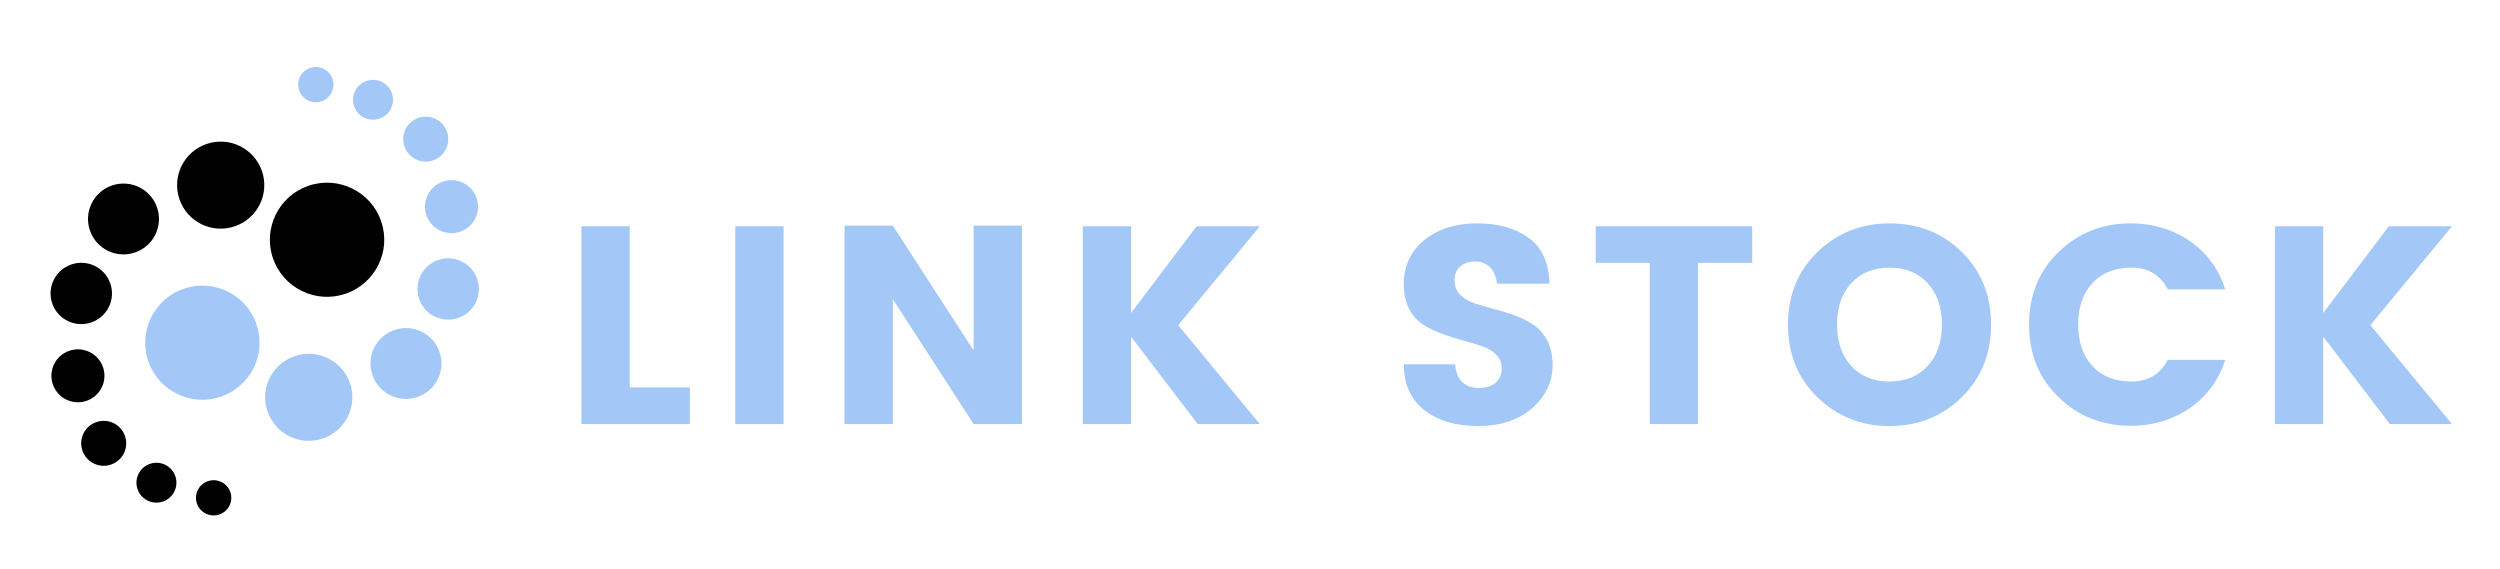
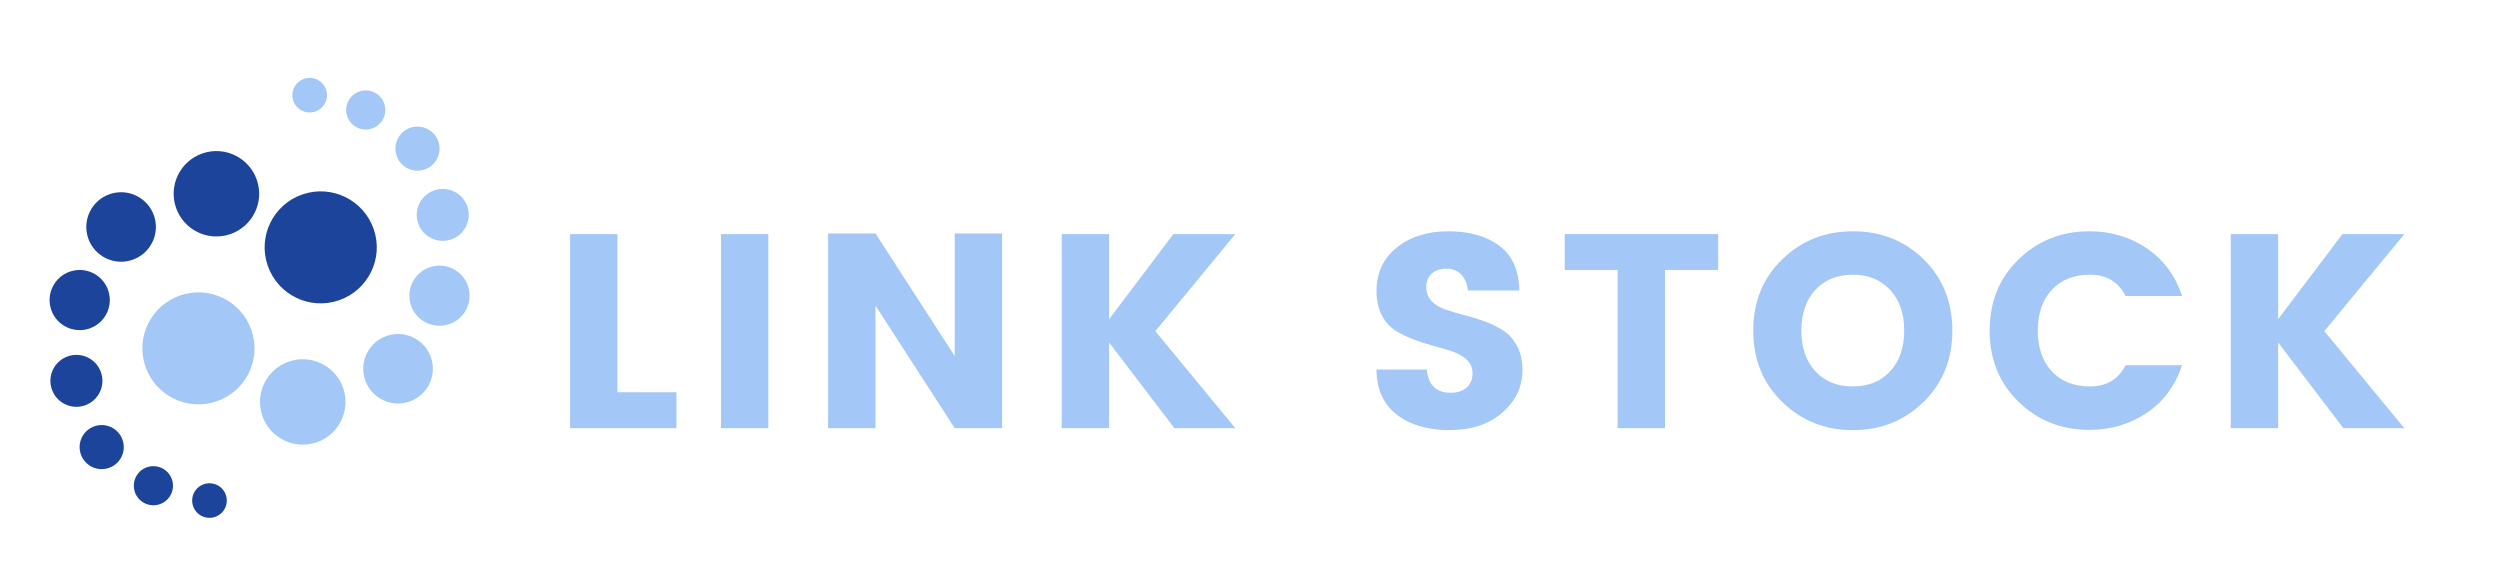
- <svg xmlns="http://www.w3.org/2000/svg" width="396" height="90" xml:space="preserve" overflow="hidden">
-   <g transform="translate(-432 -278)">
+ <svg xmlns="http://www.w3.org/2000/svg" width="404" height="94" xml:space="preserve" overflow="hidden">
+   <g transform="translate(-432 -276)">
    <g>
-       <path d="M74.594 190.777C78.194 189.544 82.115 191.463 83.348 195.062 84.586 198.662 82.666 202.583 79.062 203.816 75.463 205.054 71.541 203.135 70.309 199.53 69.076 195.931 70.995 192.009 74.594 190.777ZM90.713 197.398C95.435 195.78 100.574 198.298 102.197 203.02 103.814 207.743 101.297 212.881 96.574 214.499 91.852 216.122 86.713 213.604 85.095 208.882 83.473 204.159 85.99 199.015 90.713 197.398ZM74.808 244.187C76.264 243.688 77.855 244.463 78.355 245.924 78.854 247.38 78.079 248.967 76.618 249.466 75.161 249.965 73.575 249.19 73.076 247.734 72.571 246.273 73.351 244.686 74.808 244.187ZM65.648 241.446C67.297 240.879 69.091 241.758 69.659 243.407 70.225 245.055 69.346 246.85 67.698 247.417 66.044 247.984 64.249 247.105 63.682 245.456 63.121 243.802 64 242.008 65.648 241.441ZM57.181 234.83C59.043 234.19 61.066 235.184 61.701 237.041 62.34 238.903 61.352 240.926 59.49 241.56 57.628 242.2 55.605 241.207 54.971 239.35 54.331 237.488 55.324 235.465 57.181 234.83ZM52.901 223.533C55.09 222.784 57.477 223.949 58.226 226.139 58.981 228.329 57.81 230.716 55.621 231.465 53.431 232.219 51.049 231.049 50.295 228.859 49.546 226.67 50.711 224.282 52.901 223.533ZM53.213 209.865C55.751 208.991 58.513 210.343 59.381 212.881 60.25 215.42 58.903 218.181 56.364 219.05 53.826 219.919 51.065 218.566 50.196 216.028 49.327 213.495 50.68 210.733 53.213 209.865ZM59.646 197.351C62.575 196.347 65.768 197.907 66.772 200.841 67.776 203.769 66.215 206.963 63.282 207.966 60.354 208.97 57.16 207.41 56.156 204.476 55.153 201.548 56.713 198.355 59.646 197.351Z" fill-rule="evenodd" transform="matrix(1.00201 0 0 1 389.974 110.028)" />
+       <path d="M74.666 190.96C78.269 189.727 82.194 191.648 83.428 195.25 84.667 198.853 82.746 202.778 79.138 204.012 75.536 205.251 71.61 203.33 70.376 199.722 69.142 196.12 71.064 192.194 74.666 190.96ZM90.8 197.588C95.527 195.969 100.671 198.488 102.295 203.216 103.914 207.943 101.394 213.086 96.667 214.706 91.94 216.33 86.796 213.81 85.177 209.083 83.553 204.356 86.073 199.207 90.8 197.588ZM74.88 244.422C76.337 243.922 77.93 244.698 78.43 246.161 78.93 247.619 78.154 249.206 76.691 249.706 75.234 250.206 73.646 249.43 73.146 247.973 72.641 246.51 73.422 244.922 74.88 244.422ZM65.712 241.678C67.362 241.111 69.158 241.991 69.725 243.641 70.293 245.291 69.413 247.088 67.763 247.655 66.107 248.222 64.311 247.343 63.744 245.692 63.181 244.037 64.061 242.241 65.712 241.673ZM57.236 235.056C59.1 234.416 61.125 235.41 61.76 237.269 62.401 239.133 61.411 241.158 59.548 241.793 57.684 242.433 55.659 241.439 55.023 239.58 54.383 237.717 55.377 235.691 57.236 235.056ZM52.951 223.749C55.143 222.999 57.533 224.165 58.282 226.357 59.037 228.549 57.866 230.938 55.674 231.688 53.482 232.443 51.098 231.271 50.343 229.08 49.593 226.888 50.76 224.498 52.951 223.749ZM53.264 210.067C55.804 209.192 58.569 210.546 59.438 213.086 60.308 215.627 58.959 218.391 56.419 219.261 53.878 220.13 51.114 218.777 50.244 216.236 49.375 213.701 50.728 210.936 53.264 210.067ZM59.704 197.541C62.635 196.536 65.831 198.098 66.836 201.034 67.841 203.965 66.279 207.162 63.343 208.167 60.412 209.171 57.215 207.61 56.211 204.673 55.206 201.742 56.767 198.546 59.704 197.541Z" fill="#1D449B" fill-rule="evenodd" transform="matrix(1.00143 0 0 1 389.958 109.826)" />
    </g>
    <g>
-       <path d="M92.985 237.425C89.381 238.663 85.465 236.744 84.232 233.14 82.994 229.541 84.913 225.619 88.518 224.386 92.117 223.154 96.038 225.073 97.271 228.672 98.504 232.271 96.585 236.193 92.985 237.425ZM76.867 230.804C72.145 232.427 67.006 229.91 65.383 225.187 63.766 220.465 66.283 215.321 71.005 213.703 75.728 212.086 80.867 214.603 82.484 219.326 84.107 224.048 81.59 229.187 76.867 230.804ZM92.772 184.02C91.316 184.52 89.73 183.74 89.225 182.283 88.726 180.827 89.506 179.235 90.962 178.736 92.418 178.237 94.01 179.017 94.509 180.473 95.009 181.93 94.234 183.521 92.772 184.02ZM101.931 186.761C100.283 187.328 98.488 186.449 97.921 184.801 97.354 183.147 98.233 181.352 99.887 180.785 101.536 180.224 103.33 181.103 103.897 182.751 104.464 184.4 103.58 186.195 101.931 186.761ZM110.399 193.377C108.537 194.017 106.514 193.024 105.879 191.162 105.239 189.305 106.233 187.282 108.089 186.642 109.951 186.007 111.975 186.995 112.614 188.857 113.249 190.714 112.261 192.743 110.399 193.377ZM114.679 204.674C112.49 205.423 110.102 204.258 109.353 202.063 108.599 199.873 109.769 197.491 111.959 196.742 114.149 195.988 116.531 197.158 117.285 199.348 118.034 201.538 116.869 203.925 114.679 204.674ZM114.367 218.343C111.829 219.211 109.067 217.864 108.199 215.326 107.33 212.788 108.682 210.026 111.215 209.157 113.753 208.289 116.515 209.641 117.384 212.174 118.252 214.712 116.905 217.474 114.367 218.343ZM107.933 230.856C105.005 231.86 101.812 230.3 100.808 227.367 99.804 224.433 101.364 221.245 104.298 220.241 107.226 219.237 110.42 220.798 111.423 223.731 112.427 226.659 110.867 229.853 107.933 230.856Z" fill="#A3C7F7" fill-rule="evenodd" transform="matrix(1.00201 0 0 1 389.974 110.028)" />
+       <path d="M93.075 237.654C89.467 238.893 85.547 236.972 84.313 233.364 83.074 229.762 84.995 225.836 88.603 224.602 92.206 223.368 96.131 225.29 97.365 228.892 98.599 232.495 96.678 236.42 93.075 237.654ZM76.941 231.027C72.214 232.651 67.07 230.131 65.446 225.404 63.827 220.677 66.347 215.528 71.074 213.909 75.801 212.29 80.945 214.81 82.564 219.537 84.188 224.264 81.668 229.408 76.941 231.027ZM92.862 184.198C91.404 184.697 89.816 183.917 89.311 182.459 88.811 181.001 89.592 179.408 91.05 178.908 92.507 178.408 94.101 179.189 94.6 180.647 95.1 182.105 94.324 183.698 92.862 184.198ZM102.029 186.941C100.379 187.509 98.583 186.629 98.016 184.979 97.448 183.323 98.328 181.527 99.984 180.959 101.634 180.397 103.43 181.277 103.997 182.927 104.565 184.578 103.68 186.374 102.029 186.941ZM110.505 193.563C108.641 194.204 106.616 193.209 105.981 191.346 105.341 189.487 106.335 187.462 108.194 186.822 110.057 186.186 112.083 187.176 112.723 189.039 113.358 190.898 112.369 192.928 110.505 193.563ZM114.79 204.871C112.598 205.621 110.208 204.455 109.459 202.258 108.704 200.066 109.875 197.682 112.067 196.932 114.259 196.177 116.643 197.348 117.398 199.54 118.148 201.732 116.981 204.121 114.79 204.871ZM114.477 218.553C111.937 219.422 109.172 218.074 108.303 215.533 107.433 212.993 108.787 210.228 111.322 209.359 113.863 208.489 116.627 209.843 117.497 212.378 118.366 214.919 117.018 217.683 114.477 218.553ZM108.037 231.079C105.106 232.084 101.91 230.522 100.905 227.585 99.9 224.649 101.462 221.458 104.398 220.453 107.329 219.448 110.526 221.01 111.531 223.946 112.535 226.877 110.974 230.074 108.037 231.079Z" fill="#A3C7F7" fill-rule="evenodd" transform="matrix(1.00143 0 0 1 389.958 109.826)" />
    </g>
-     <path d="M3.35-31.331 10.985-31.331 10.985-5.804 20.492-5.804 20.492 0 3.35 0Z" fill="#A3C7F7" transform="matrix(1.00201 0 0 1 520.739 345.172)" />
-     <path d="M3.35 0 3.35-31.331 10.985-31.331 10.985 0Z" fill="#A3C7F7" transform="matrix(1.00201 0 0 1 545.11 345.172)" />
-     <path d="M23.759-31.436 31.394-31.436 31.394 0 23.759 0 10.985-19.785 10.985 0 3.35 0 3.35-31.436 10.985-31.436 23.759-11.65Z" fill="#A3C7F7" transform="matrix(1.00201 0 0 1 562.416 345.172)" />
-     <path d="M10.985 0 3.35 0 3.35-31.331 10.985-31.331 10.985-17.601 21.345-31.331 31.331-31.331 18.433-15.666 31.331 0 21.512 0 10.985-13.835Z" fill="#A3C7F7" transform="matrix(1.00201 0 0 1 600.156 345.172)" />
-     <path d="M13.96-25.756C13.013-25.756 12.238-25.496 11.63-24.986 11.016-24.487 10.714-23.759 10.714-22.802 10.714-21.855 10.995-21.096 11.567-20.513 12.134-19.931 12.867-19.478 13.773-19.161 14.672-18.854 15.676-18.558 16.789-18.266 17.913-17.985 19.02-17.647 20.118-17.247 21.226-16.841 22.23-16.342 23.134-15.749 24.05-15.166 24.788-14.324 25.361-13.232 25.927-12.15 26.214-10.85 26.214-9.341 26.214-6.689 25.132-4.416 22.968-2.517 20.815-0.629 17.975 0.312 14.438 0.312 10.912 0.312 8.072-0.531 5.908-2.226 3.755-3.932 2.684-6.345 2.684-9.466L10.797-9.466C11.005-6.969 12.285-5.721 14.646-5.721 15.739-5.721 16.602-6.002 17.226-6.574 17.85-7.157 18.162-7.89 18.162-8.779 18.162-9.679 17.876-10.413 17.309-10.985 16.753-11.552 16.019-11.994 15.104-12.316 14.199-12.649 13.19-12.951 12.067-13.232 10.954-13.523 9.846-13.877 8.738-14.293 7.64-14.709 6.637-15.198 5.721-15.77 4.816-16.352 4.083-17.184 3.516-18.266 2.959-19.358 2.684-20.648 2.684-22.136 2.684-25.059 3.766-27.399 5.929-29.147 8.103-30.905 10.881-31.789 14.251-31.789 17.632-31.789 20.367-31.019 22.448-29.48 24.539-27.951 25.631-25.537 25.714-22.24L17.413-22.24C17.288-23.363 16.919-24.227 16.311-24.84 15.697-25.449 14.917-25.756 13.96-25.756Z" fill="#A3C7F7" transform="matrix(1.00201 0 0 1 651.671 345.172)" />
-     <path d="M1.207-25.548 1.207-31.331 25.943-31.331 25.943-25.548 17.372-25.548 17.372 0 9.736 0 9.736-25.548Z" fill="#A3C7F7" transform="matrix(1.00201 0 0 1 683.554 345.172)" />
-     <path d="M23.592-9.196C25.101-10.829 25.86-13.013 25.86-15.749 25.86-18.495 25.101-20.685 23.592-22.323 22.094-23.956 20.081-24.778 17.559-24.778 15.047-24.778 13.034-23.956 11.526-22.323 10.028-20.685 9.279-18.495 9.279-15.749 9.279-13.013 10.028-10.829 11.526-9.196 13.034-7.557 15.047-6.741 17.559-6.741 20.081-6.741 22.094-7.557 23.592-9.196ZM6.179-4.244C3.069-7.282 1.519-11.115 1.519-15.749 1.519-20.394 3.069-24.227 6.179-27.254 9.284-30.276 13.091-31.789 17.601-31.789 22.12-31.789 25.922-30.276 29.001-27.254 32.08-24.227 33.62-20.394 33.62-15.749 33.62-11.115 32.07-7.282 28.981-4.244 25.886-1.207 22.084 0.312 17.58 0.312 13.086 0.312 9.284-1.207 6.179-4.244Z" fill="#A3C7F7" transform="matrix(1.00201 0 0 1 713.693 345.172)" />
-     <path d="M6.179-4.265C3.069-7.287 1.519-11.115 1.519-15.749 1.519-20.394 3.069-24.227 6.179-27.254 9.284-30.276 13.091-31.789 17.601-31.789 21.08-31.789 24.175-30.863 26.879-29.022 29.584-27.176 31.467-24.617 32.538-21.345L23.447-21.345C22.25-23.634 20.347-24.778 17.725-24.778 15.104-24.778 13.034-23.956 11.526-22.323 10.028-20.685 9.279-18.495 9.279-15.749 9.279-13.013 10.028-10.829 11.526-9.196 13.034-7.557 15.104-6.741 17.725-6.741 20.347-6.741 22.25-7.885 23.447-10.173L32.538-10.173C31.467-6.897 29.584-4.338 26.879-2.497 24.175-0.65 21.08 0.27 17.601 0.27 13.091 0.27 9.284-1.238 6.179-4.265Z" fill="#A3C7F7" transform="matrix(1.00201 0 0 1 751.881 345.172)" />
-     <path d="M10.985 0 3.35 0 3.35-31.331 10.985-31.331 10.985-17.601 21.345-31.331 31.331-31.331 18.433-15.666 31.331 0 21.512 0 10.985-13.835Z" fill="#A3C7F7" transform="matrix(1.00201 0 0 1 788.996 345.172)" />
+     <path d="M3.353-31.362 10.995-31.362 10.995-5.81 20.512-5.81 20.512 0 3.353 0Z" fill="#A3C7F7" transform="matrix(1.00143 0 0 1 520.773 345.196)" />
+     <path d="M3.353 0 3.353-31.362 10.995-31.362 10.995 0Z" fill="#A3C7F7" transform="matrix(1.00143 0 0 1 545.153 345.196)" />
+     <path d="M23.782-31.466 31.424-31.466 31.424 0 23.782 0 10.995-19.804 10.995 0 3.353 0 3.353-31.466 10.995-31.466 23.782-11.662Z" fill="#A3C7F7" transform="matrix(1.00143 0 0 1 562.466 345.196)" />
+     <path d="M10.995 0 3.353 0 3.353-31.362 10.995-31.362 10.995-17.617 21.366-31.362 31.362-31.362 18.451-15.681 31.362 0 21.532 0 10.995-13.848Z" fill="#A3C7F7" transform="matrix(1.00143 0 0 1 600.221 345.196)" />
+     <path d="M13.973-25.781C13.026-25.781 12.25-25.52 11.641-25.01 11.027-24.51 10.725-23.782 10.725-22.824 10.725-21.876 11.006-21.116 11.578-20.533 12.146-19.95 12.88-19.497 13.786-19.179 14.687-18.872 15.691-18.575 16.805-18.284 17.93-18.003 19.039-17.664 20.137-17.264 21.246-16.857 22.251-16.358 23.157-15.764 24.073-15.181 24.812-14.338 25.385-13.244 25.953-12.162 26.239-10.86 26.239-9.35 26.239-6.695 25.156-4.42 22.99-2.52 20.835-0.63 17.992 0.312 14.452 0.312 10.922 0.312 8.08-0.531 5.914-2.228 3.759-3.936 2.686-6.351 2.686-9.475L10.808-9.475C11.016-6.976 12.297-5.727 14.66-5.727 15.754-5.727 16.618-6.008 17.243-6.581 17.867-7.164 18.18-7.898 18.18-8.788 18.18-9.689 17.893-10.423 17.326-10.995 16.769-11.563 16.035-12.005 15.119-12.328 14.213-12.661 13.203-12.963 12.078-13.244 10.964-13.536 9.855-13.89 8.746-14.306 7.648-14.723 6.643-15.212 5.727-15.785 4.821-16.368 4.087-17.201 3.519-18.284 2.962-19.377 2.686-20.668 2.686-22.157 2.686-25.083 3.769-27.426 5.935-29.175 8.111-30.935 10.891-31.82 14.265-31.82 17.649-31.82 20.387-31.049 22.47-29.508 24.562-27.978 25.656-25.562 25.739-22.261L17.43-22.261C17.305-23.386 16.936-24.25 16.326-24.864 15.712-25.474 14.931-25.781 13.973-25.781Z" fill="#A3C7F7" transform="matrix(1.00143 0 0 1 651.755 345.196)" />
+     <path d="M1.208-25.573 1.208-31.362 25.968-31.362 25.968-25.573 17.388-25.573 17.388 0 9.746 0 9.746-25.573Z" fill="#A3C7F7" transform="matrix(1.00143 0 0 1 683.65 345.196)" />
+     <path d="M23.615-9.204C25.125-10.839 25.885-13.026 25.885-15.764 25.885-18.513 25.125-20.705 23.615-22.345 22.116-23.979 20.101-24.802 17.576-24.802 15.061-24.802 13.046-23.979 11.537-22.345 10.037-20.705 9.288-18.513 9.288-15.764 9.288-13.026 10.037-10.839 11.537-9.204 13.046-7.564 15.061-6.747 17.576-6.747 20.101-6.747 22.116-7.564 23.615-9.204ZM6.185-4.248C3.072-7.289 1.52-11.126 1.52-15.764 1.52-20.413 3.072-24.25 6.185-27.28 9.293-30.305 13.104-31.82 17.617-31.82 22.142-31.82 25.947-30.305 29.029-27.28 32.111-24.25 33.652-20.413 33.652-15.764 33.652-11.126 32.101-7.289 29.009-4.248 25.911-1.208 22.105 0.312 17.597 0.312 13.099 0.312 9.293-1.208 6.185-4.248Z" fill="#A3C7F7" transform="matrix(1.00143 0 0 1 713.801 345.196)" />
+     <path d="M6.185-4.269C3.072-7.294 1.52-11.126 1.52-15.764 1.52-20.413 3.072-24.25 6.185-27.28 9.293-30.305 13.104-31.82 17.617-31.82 21.1-31.82 24.198-30.893 26.905-29.05 29.612-27.202 31.497-24.641 32.569-21.366L23.469-21.366C22.272-23.657 20.366-24.802 17.742-24.802 15.119-24.802 13.046-23.979 11.537-22.345 10.037-20.705 9.288-18.513 9.288-15.764 9.288-13.026 10.037-10.839 11.537-9.204 13.046-7.564 15.119-6.747 17.742-6.747 20.366-6.747 22.272-7.892 23.469-10.183L32.569-10.183C31.497-6.903 29.612-4.342 26.905-2.499 24.198-0.651 21.1 0.271 17.617 0.271 13.104 0.271 9.293-1.239 6.185-4.269Z" fill="#A3C7F7" transform="matrix(1.00143 0 0 1 752.004 345.196)" />
+     <path d="M10.995 0 3.353 0 3.353-31.362 10.995-31.362 10.995-17.617 21.366-31.362 31.362-31.362 18.451-15.681 31.362 0 21.532 0 10.995-13.848Z" fill="#A3C7F7" transform="matrix(1.00143 0 0 1 789.133 345.196)" />
  </g>
</svg>
